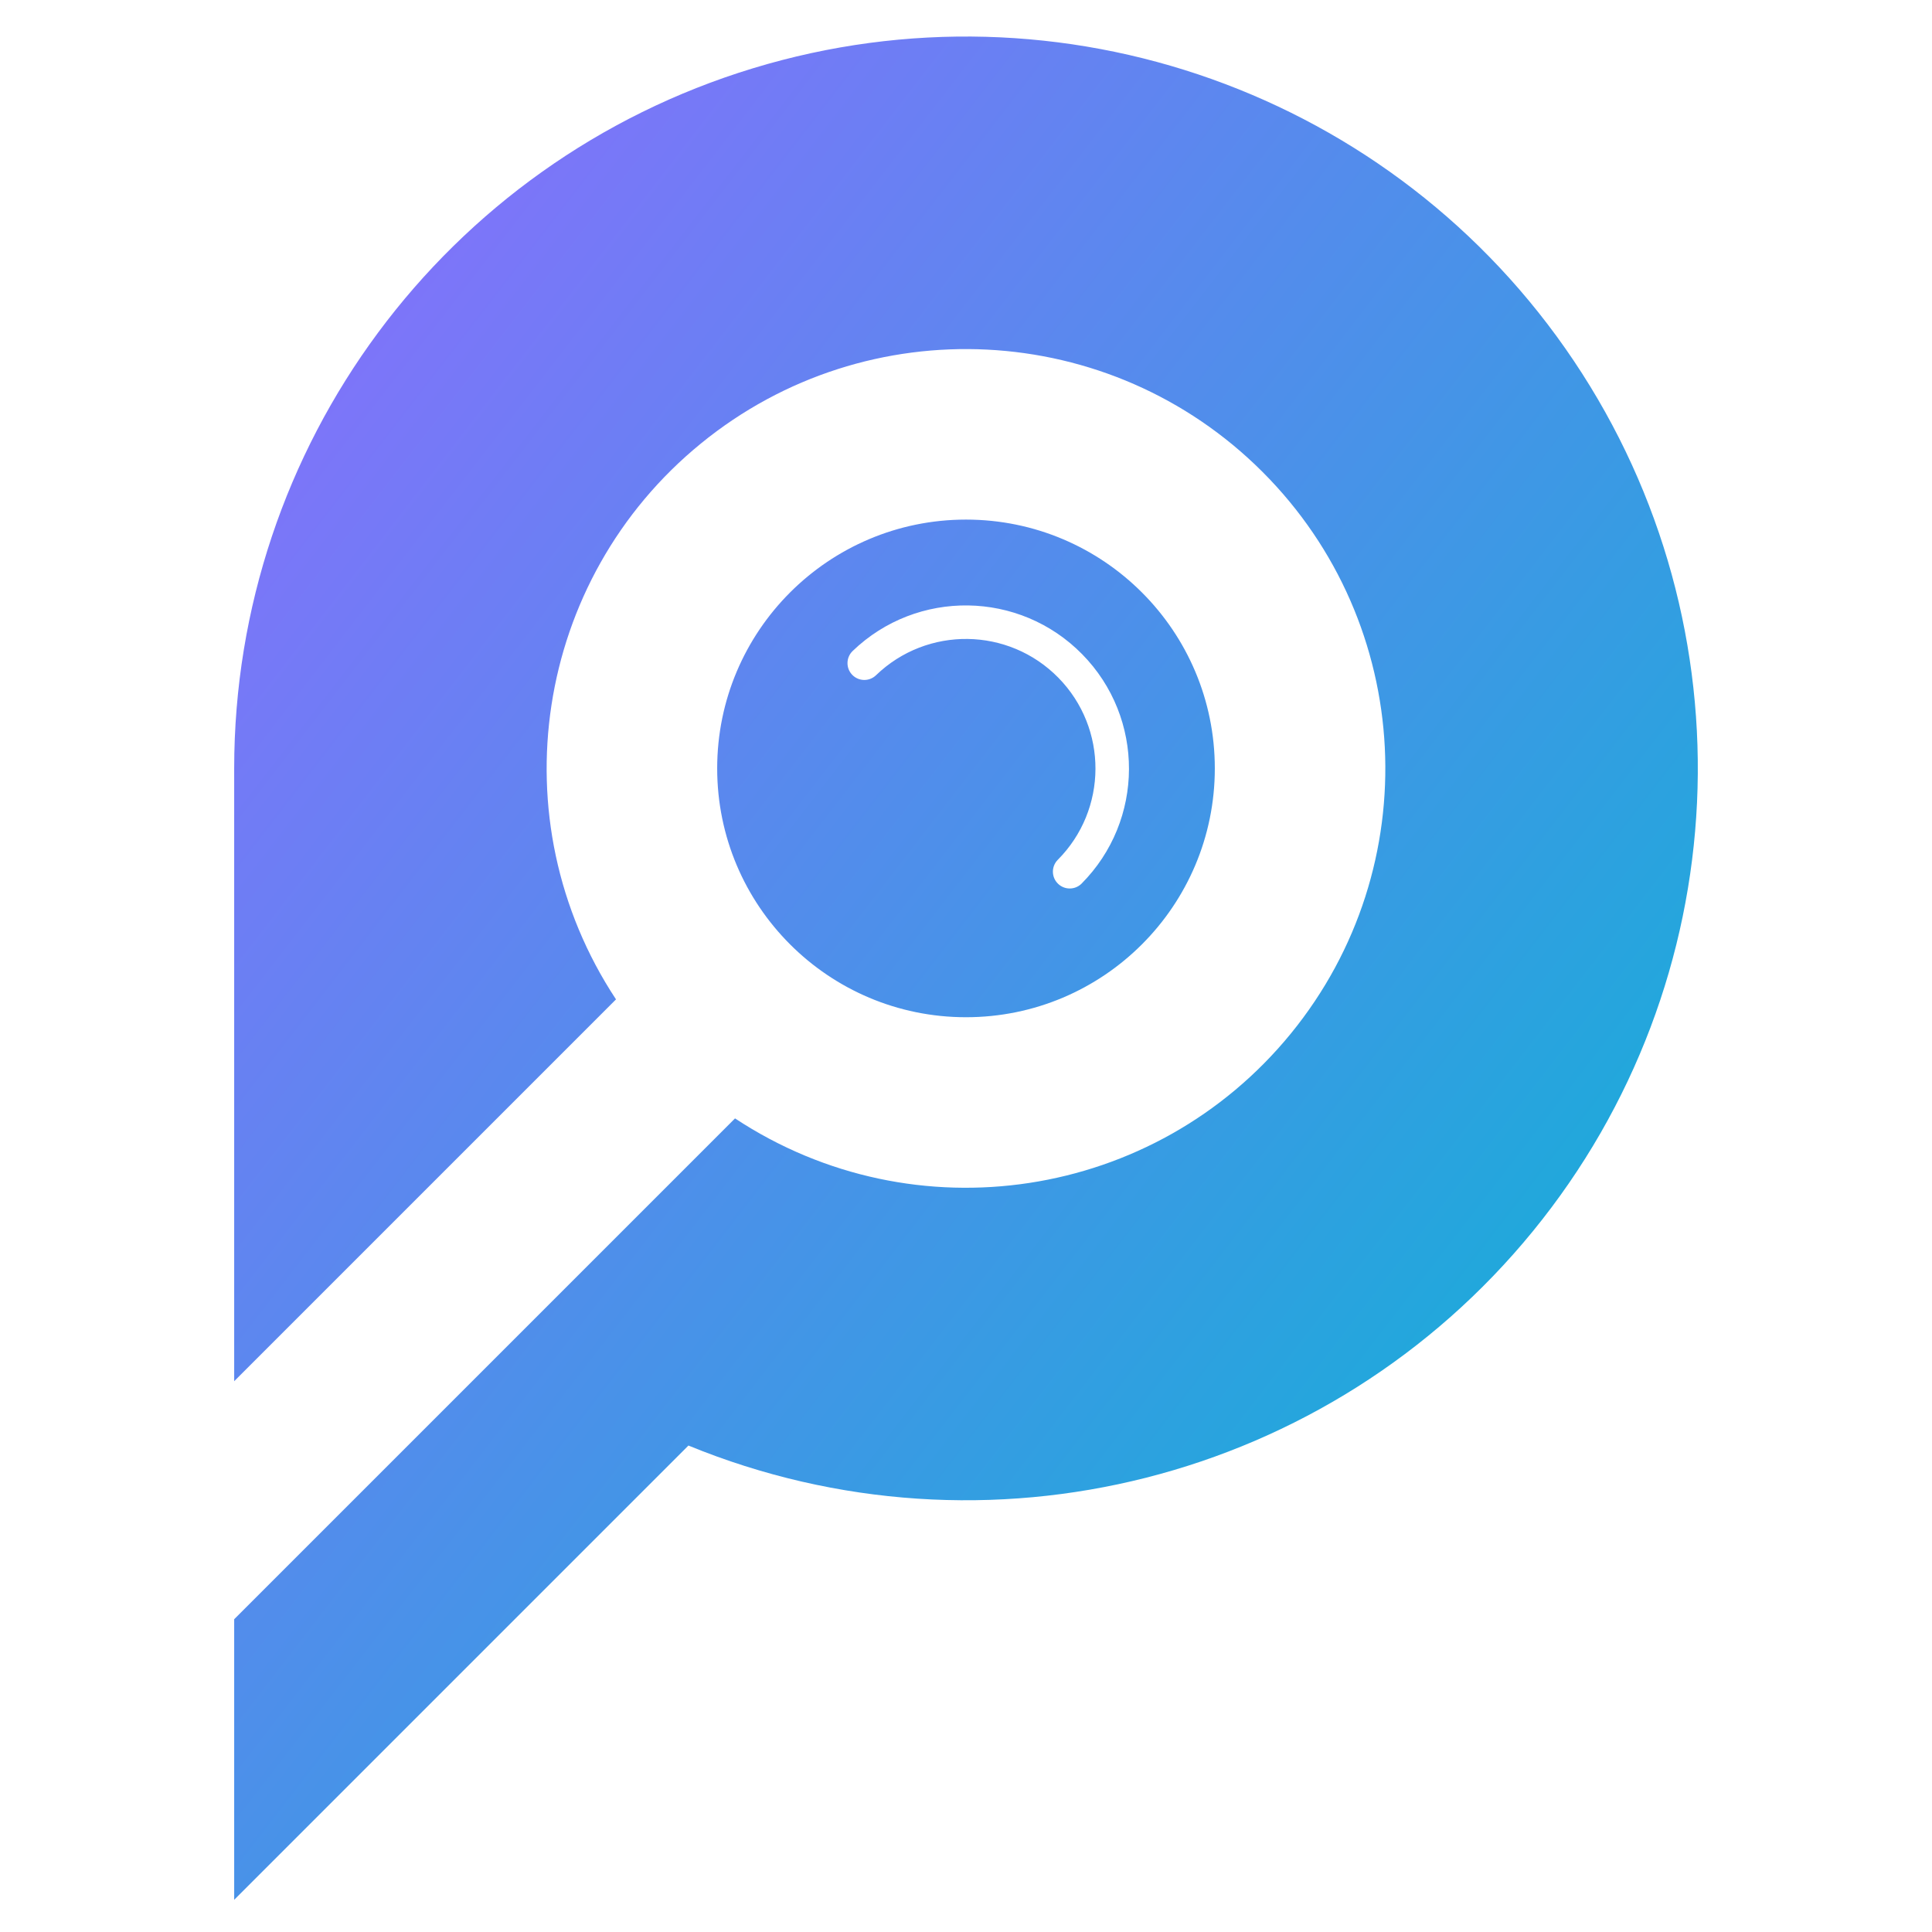
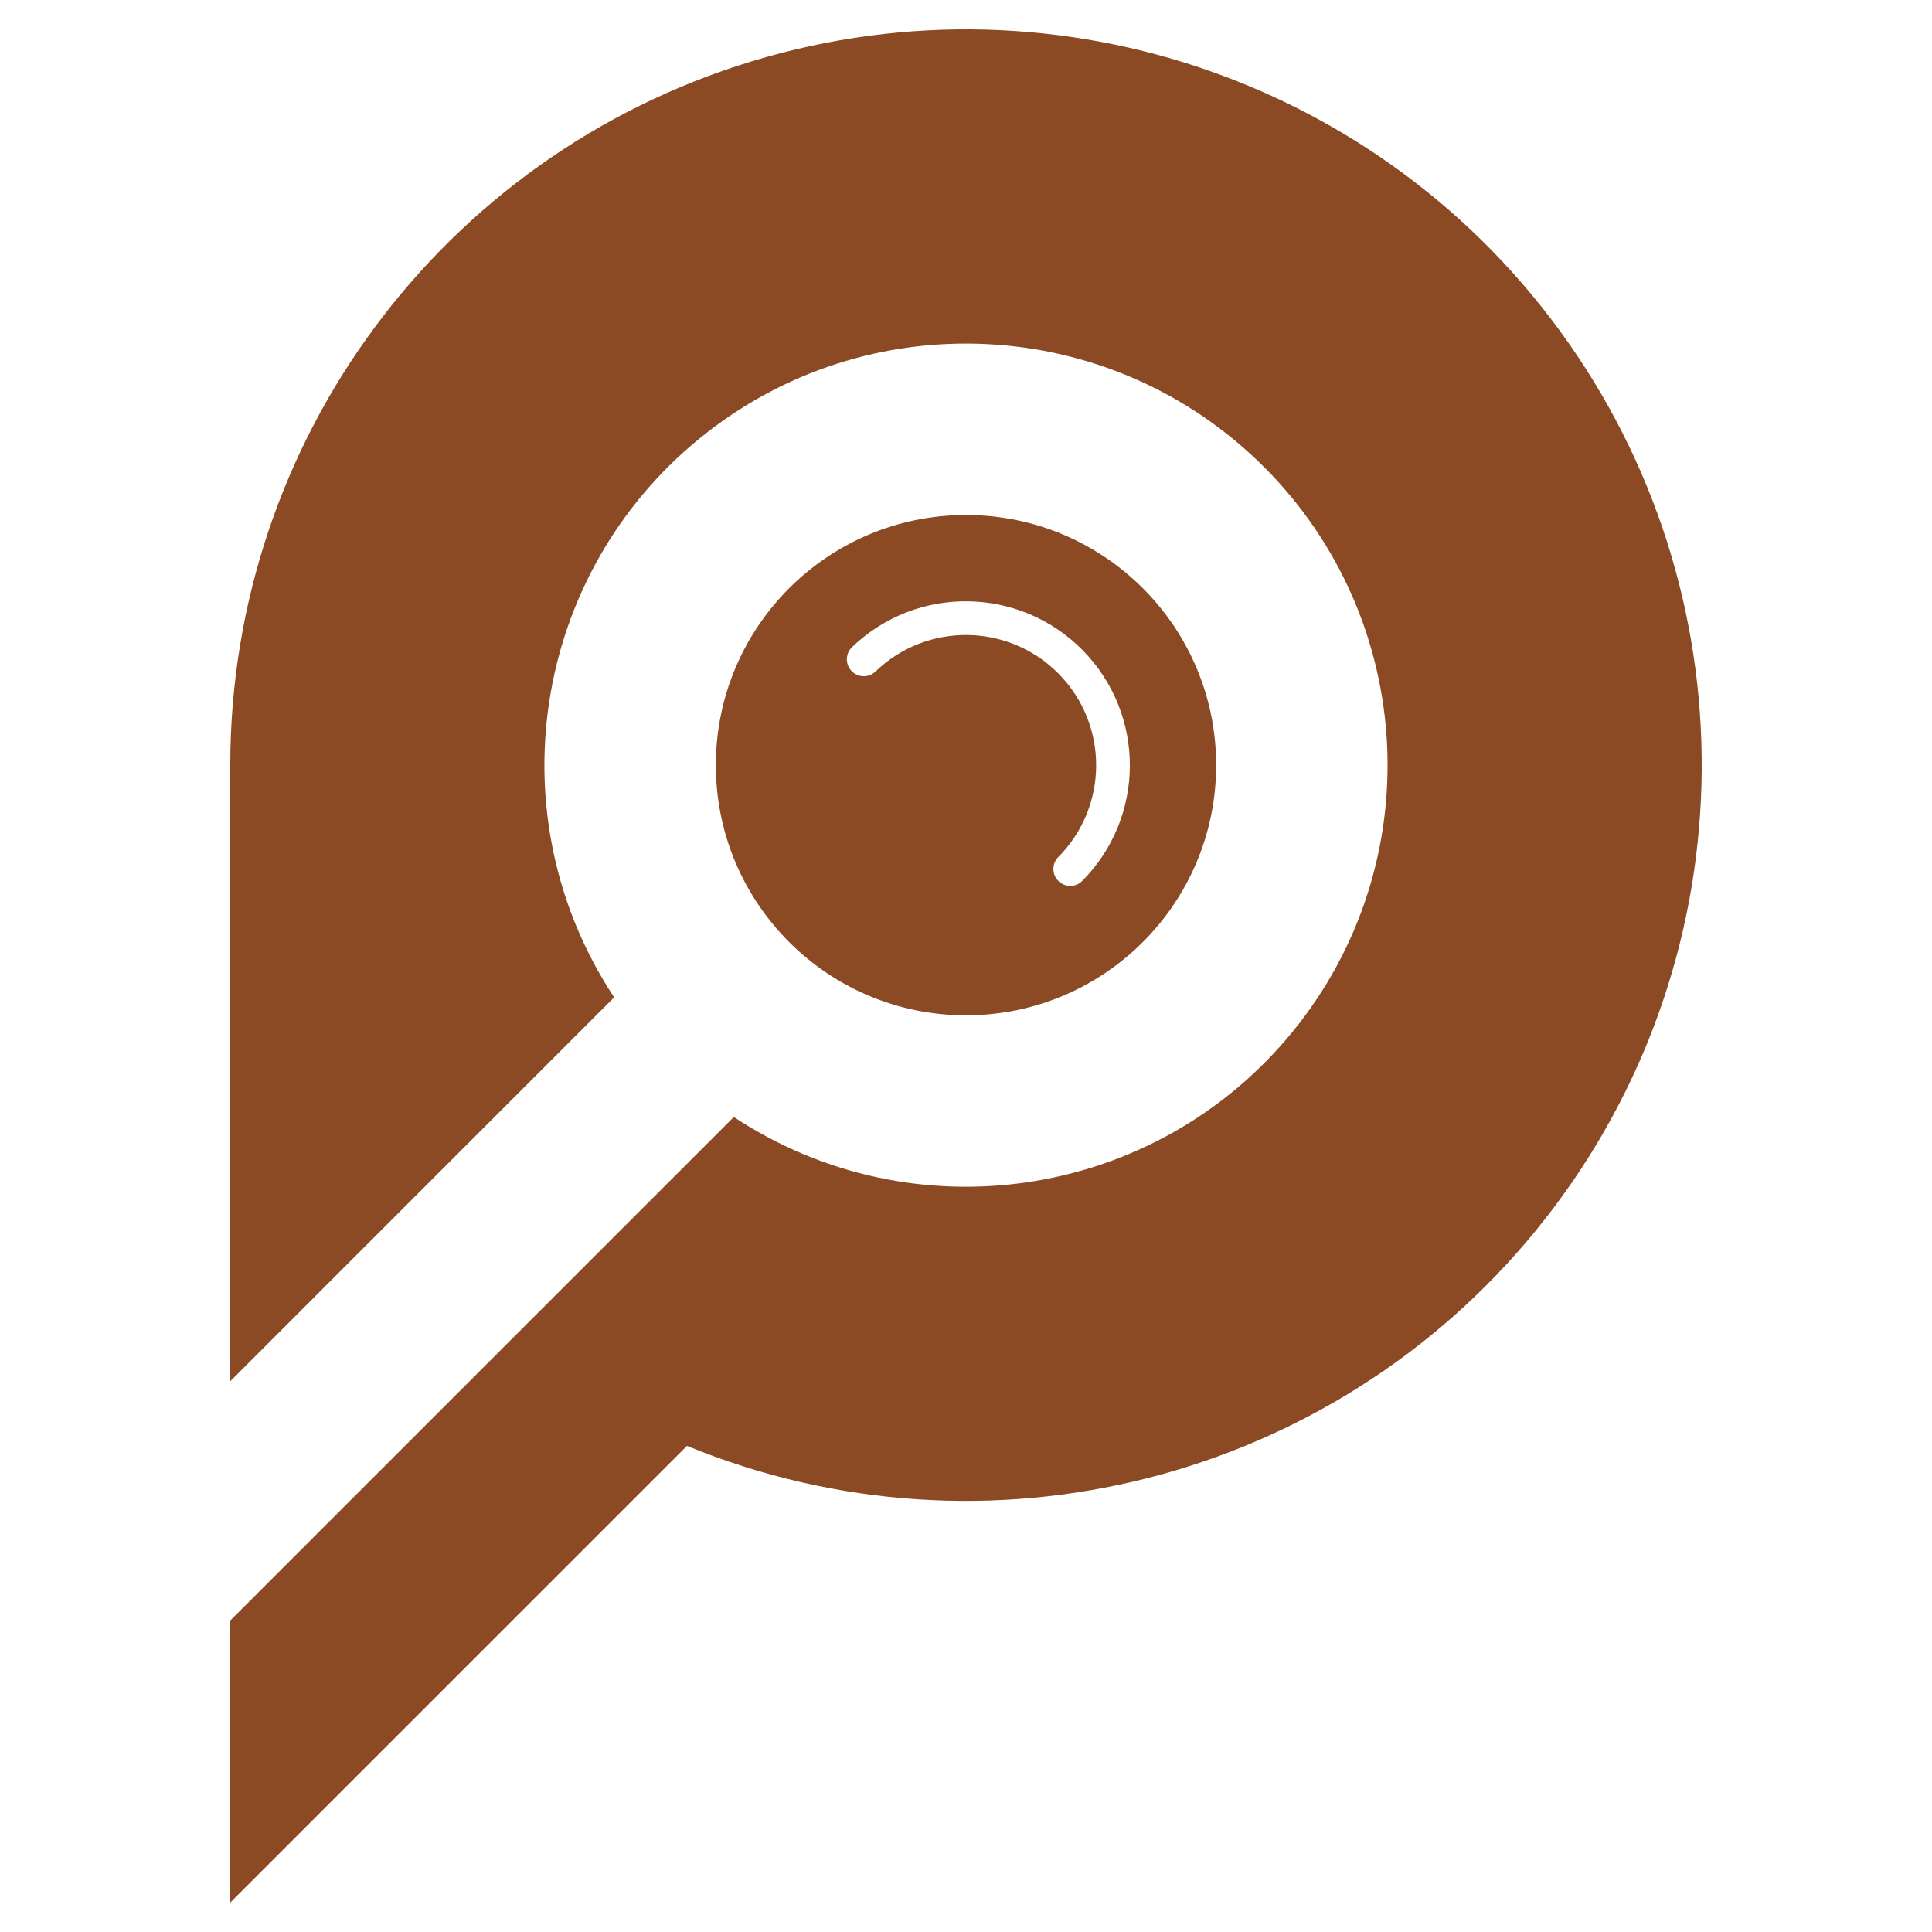
- <svg xmlns="http://www.w3.org/2000/svg" viewBox="-132 -105 264 264">
-   <defs>
-     <linearGradient id="g" x1="0" y1="0" x2="1" y2="1">
-       <stop offset="0" stop-color="#8f6bff" />
-       <stop offset="1" stop-color="#00bad1" />
-     </linearGradient>
-   </defs>
-   <path fill="url(#g)" fill-rule="evenodd" d="M-100 0A100 100 0 1 1 -37.928 92.528L-100 154.600L-100 116.263L-31.561 47.825A57.3 57.3 0 1 0 -47.825 31.561L-100 83.737ZM34.0 0A34.0 34.0 0 1 1 -34.0 0A34.0 34.0 0 1 1 34.0 0ZM-15.491 -16.041A22.3 22.3 0 0 1 15.768 15.768A2.3 2.3 0 0 1 12.516 12.516A17.7 17.7 0 0 0 -12.295 -12.732A2.3 2.3 0 0 1 -15.491 -16.041Z" />
+ <svg xmlns="http://www.w3.org/2000/svg" viewBox="-131.3 -104.0 262.6 262.6">
+   <style>path{fill:#8b4a24}@media (prefers-color-scheme:dark){path{fill:#e0a785}}</style>
+   <path fill-rule="evenodd" d="M-100 0A100 100 0 1 1 -37.928 92.528L-100 154.600L-100 116.263L-31.561 47.825A57.3 57.3 0 1 0 -47.825 31.561L-100 83.737ZM34.0 0A34.0 34.0 0 1 1 -34.0 0A34.0 34.0 0 1 1 34.0 0ZM-15.491 -16.041A22.3 22.3 0 0 1 15.768 15.768A2.3 2.3 0 0 1 12.516 12.516A17.7 17.7 0 0 0 -12.295 -12.732A2.3 2.3 0 0 1 -15.491 -16.041Z" />
</svg>
